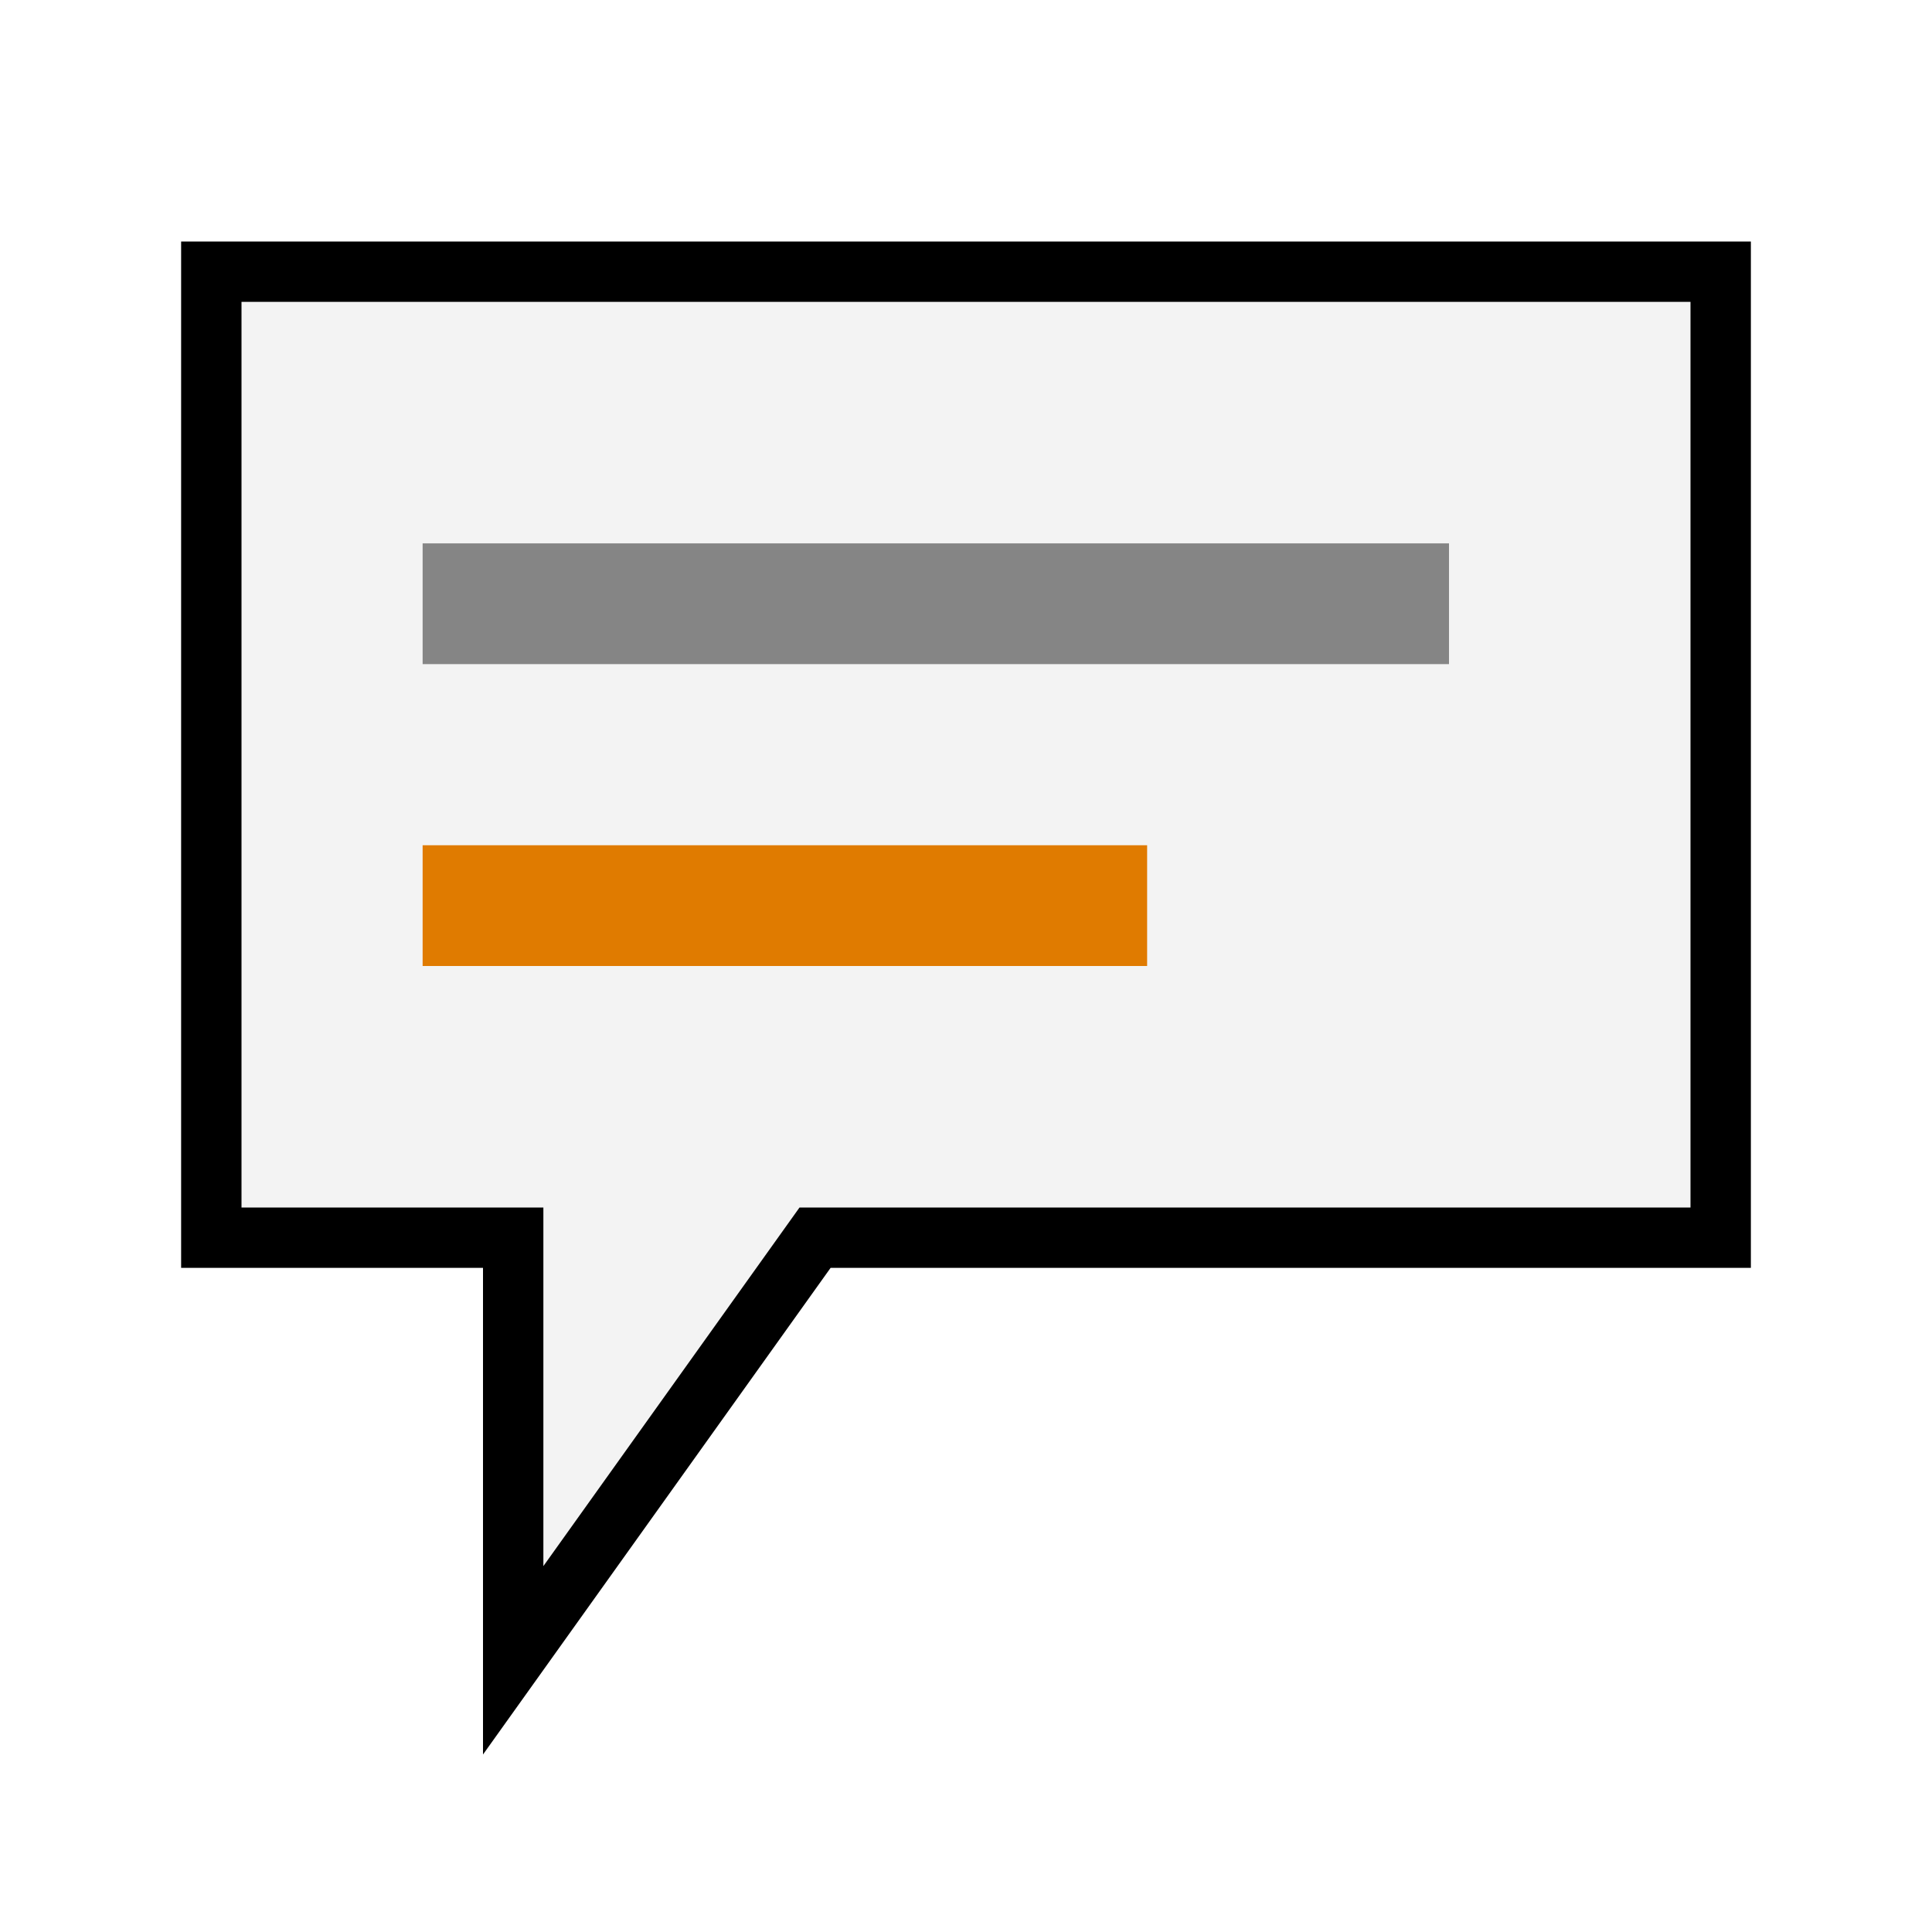
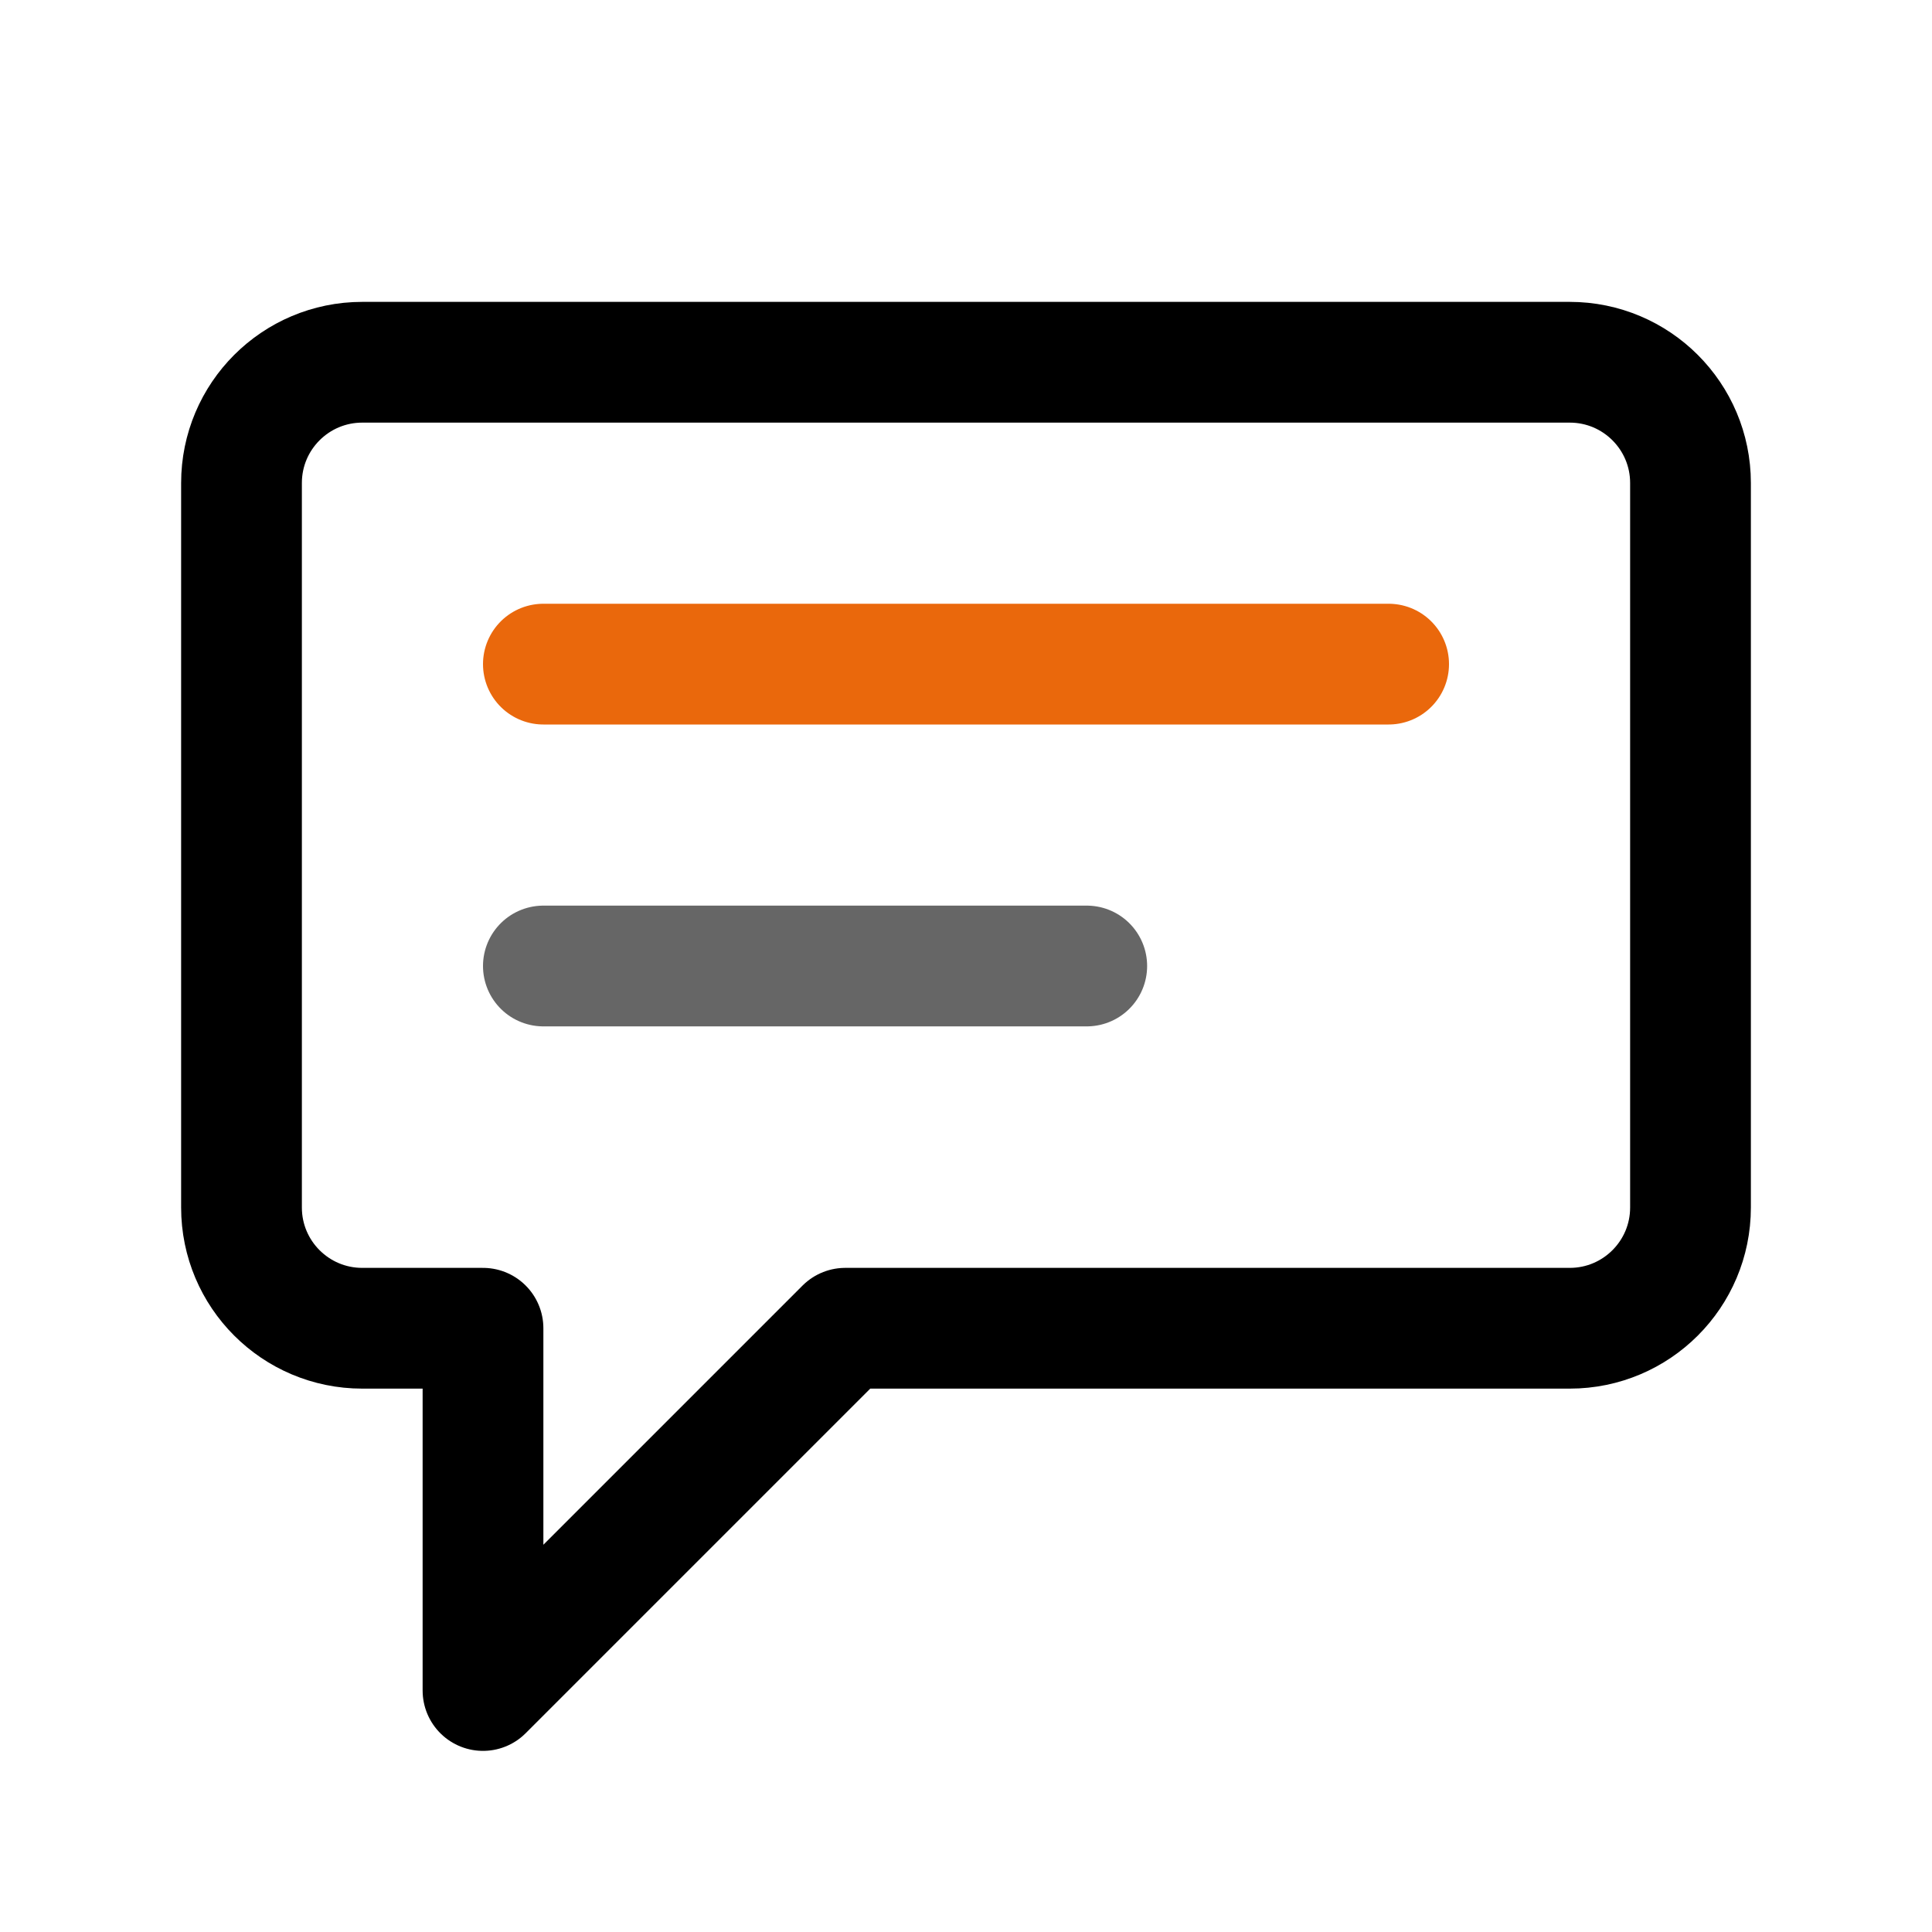
- <svg xmlns="http://www.w3.org/2000/svg" viewBox="0 0 32 32">
-   <polygon points="3.5,4.5 28.5,4.5 28.5,20.5 13.5,20.5 8.5,27.5 8.5,20.5 3.5,20.5" fill="#F3F3F3" stroke="#000000" stroke-width="1" />
-   <rect x="7" y="9" width="17" height="2" fill="#858585" />
-   <rect x="7" y="14" width="12" height="2" fill="#E07B00" />
+ <svg xmlns="http://www.w3.org/2000/svg" viewBox="0 0 32 32" fill="none" stroke-width="2" stroke-linecap="round" stroke-linejoin="round" data-icon-style="t3space">
+   <path d="M6 6h20a2 2 0 0 1 2 2v12a2 2 0 0 1-2 2H14l-6 6v-6H6a2 2 0 0 1-2-2V8a2 2 0 0 1 2-2z" stroke="#000000" />
+   <path d="M9 16h9" stroke="#666666" />
+   <path d="M9 11h14" stroke="#EA680C" />
</svg>
